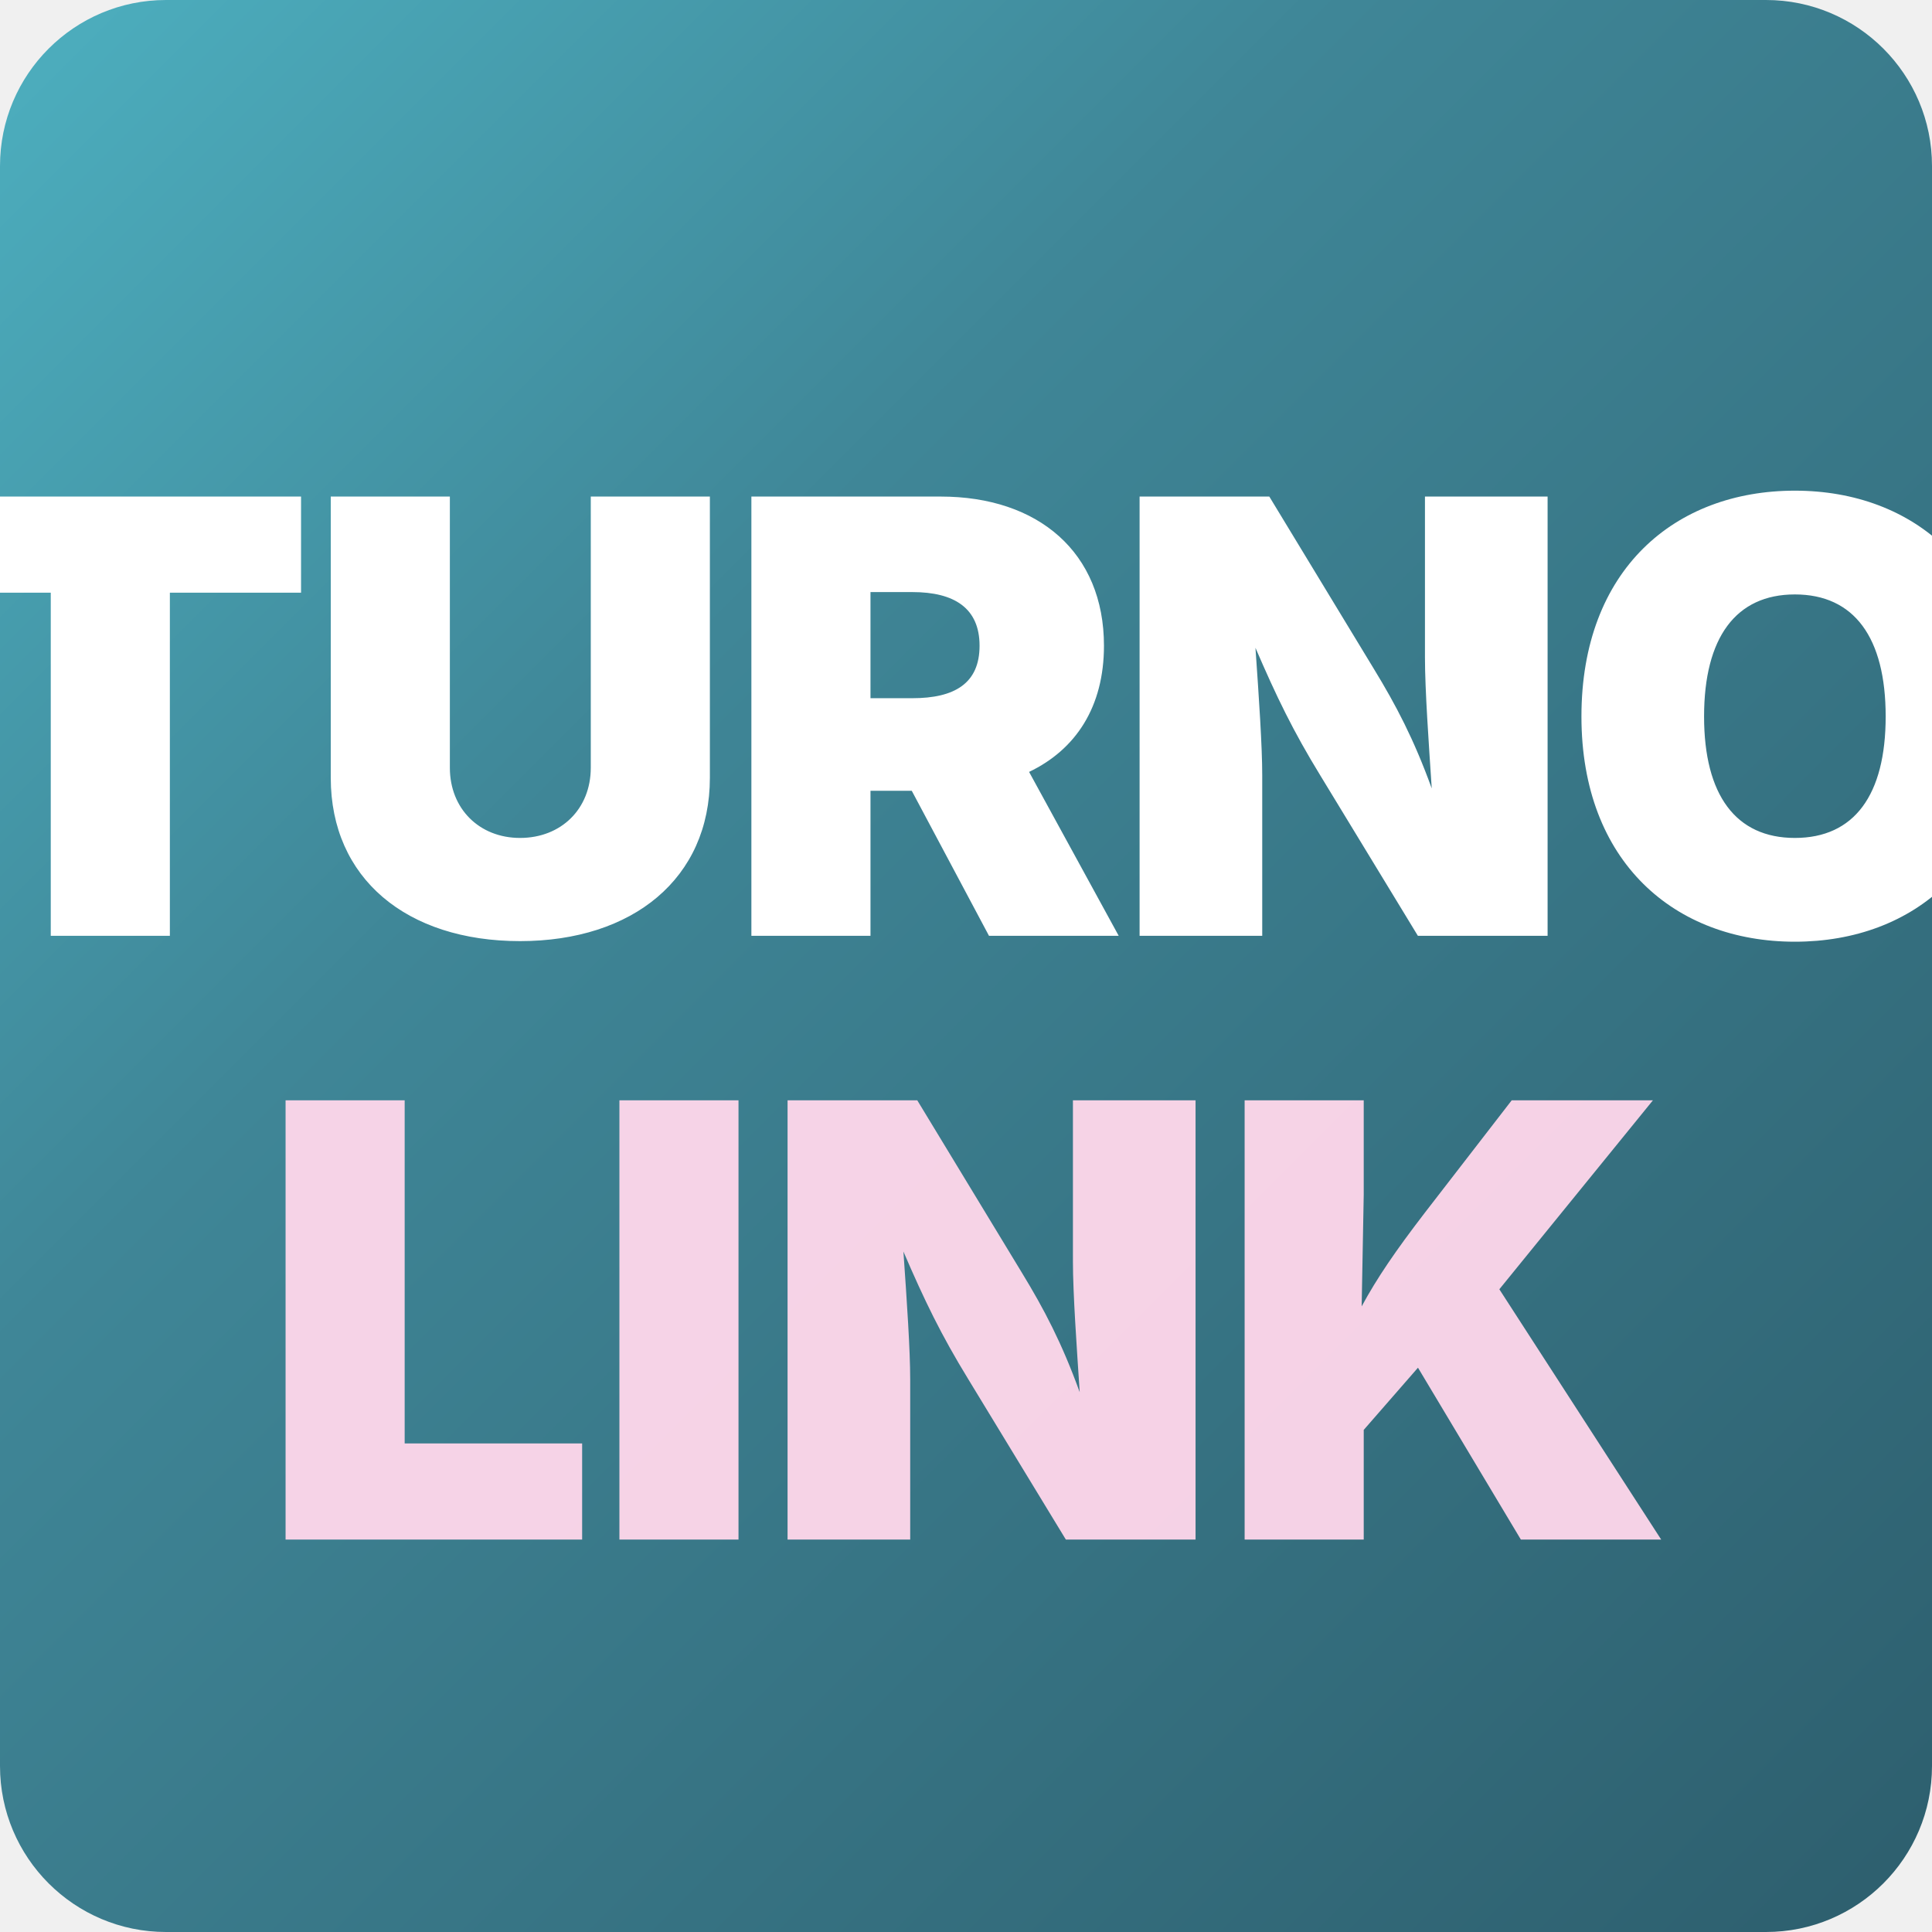
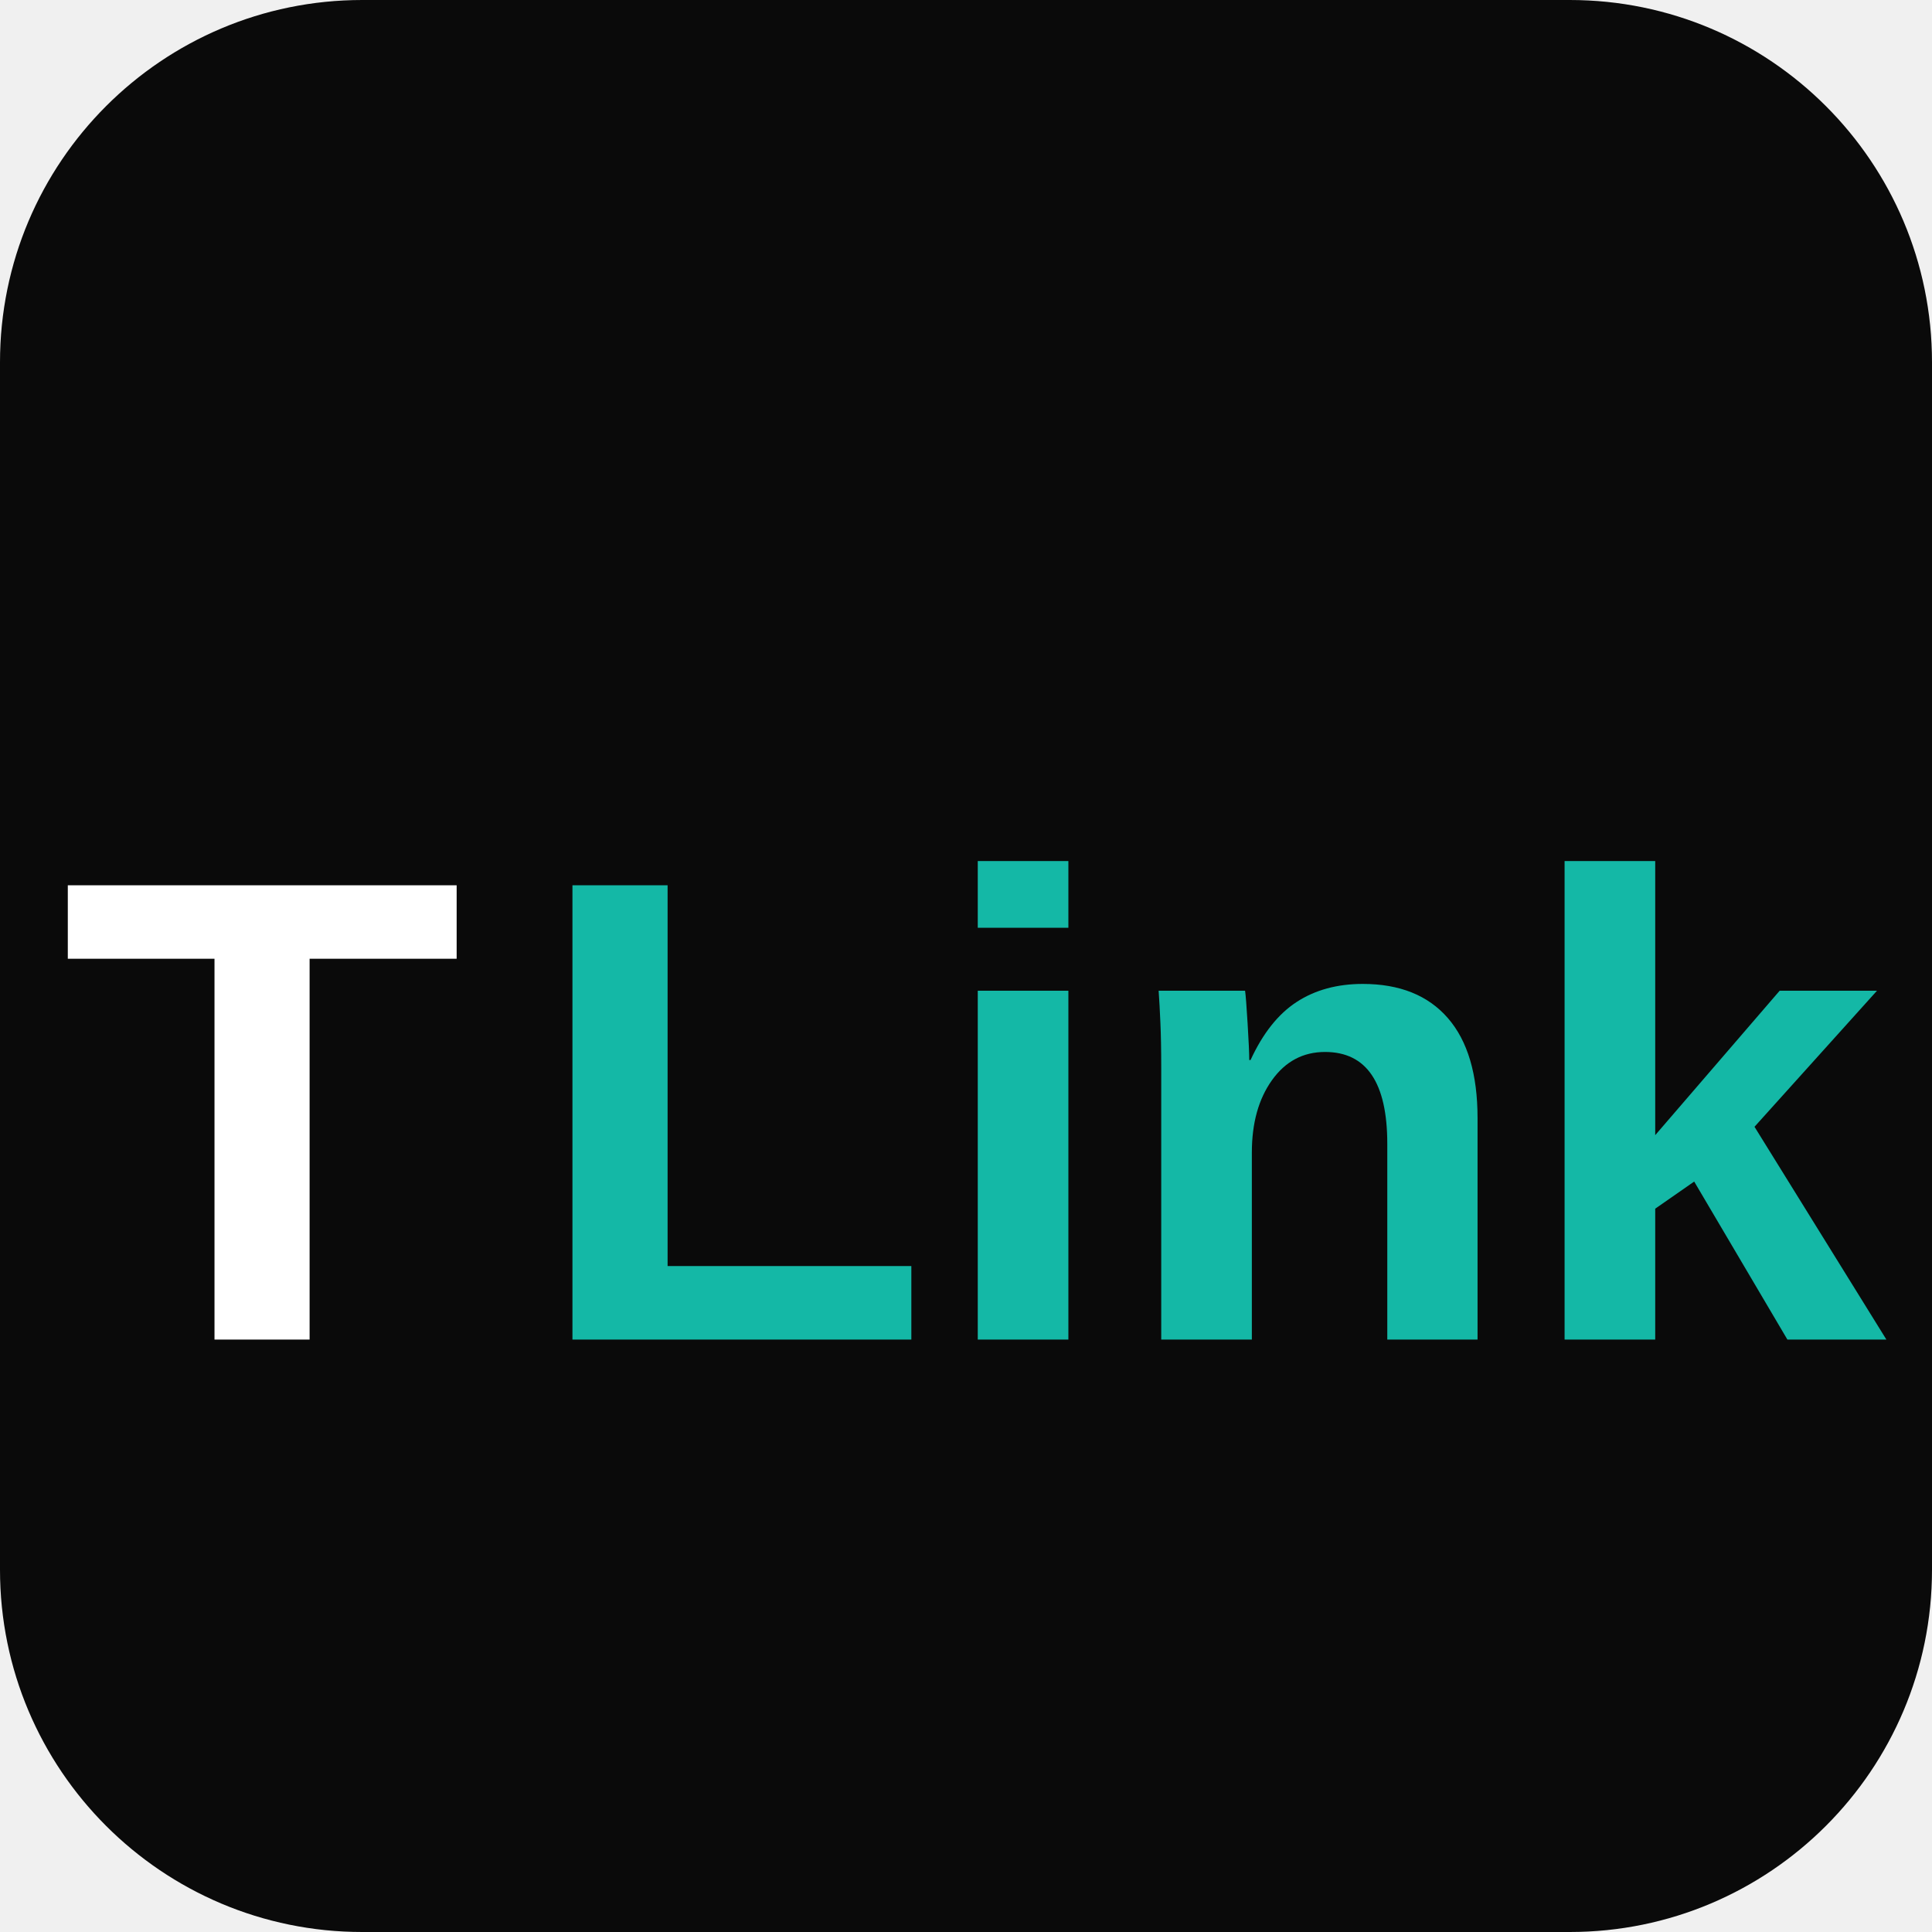
<svg xmlns="http://www.w3.org/2000/svg" viewBox="0 0 512 512">
-   <defs>
-     <linearGradient id="bg" x1="0" y1="0" x2="1" y2="1">
-       <stop offset="0%" stop-color="#4DB0C0" />
-       <stop offset="35%" stop-color="#3F8697" />
-       <stop offset="100%" stop-color="#2D5E6D" />
-     </linearGradient>
-   </defs>
-   <rect width="512" height="512" rx="44" fill="url(#bg)" />
-   <text x="256" y="248" text-anchor="middle" font-family="Inter, Arial Black, sans-serif" font-weight="900" font-size="160" letter-spacing="-4" fill="white">TURNO</text>
-   <text x="256" y="408" text-anchor="middle" font-family="Inter, Arial Black, sans-serif" font-weight="900" font-size="160" letter-spacing="-2" fill="rgba(255,215,235,0.95)">LINK</text>
+   <rect width="512" height="512" rx="96" fill="#0A0A0A" />
+   <text x="16" y="355" text-anchor="start" font-family="Arial Black, Impact, Arial, Helvetica, sans-serif" font-weight="900" font-size="175" fill="white">T</text>
+   <text x="140" y="355" text-anchor="start" font-family="Arial Black, Impact, Arial, Helvetica, sans-serif" font-weight="900" font-size="175" fill="#14B8A6">Link</text>
</svg>
